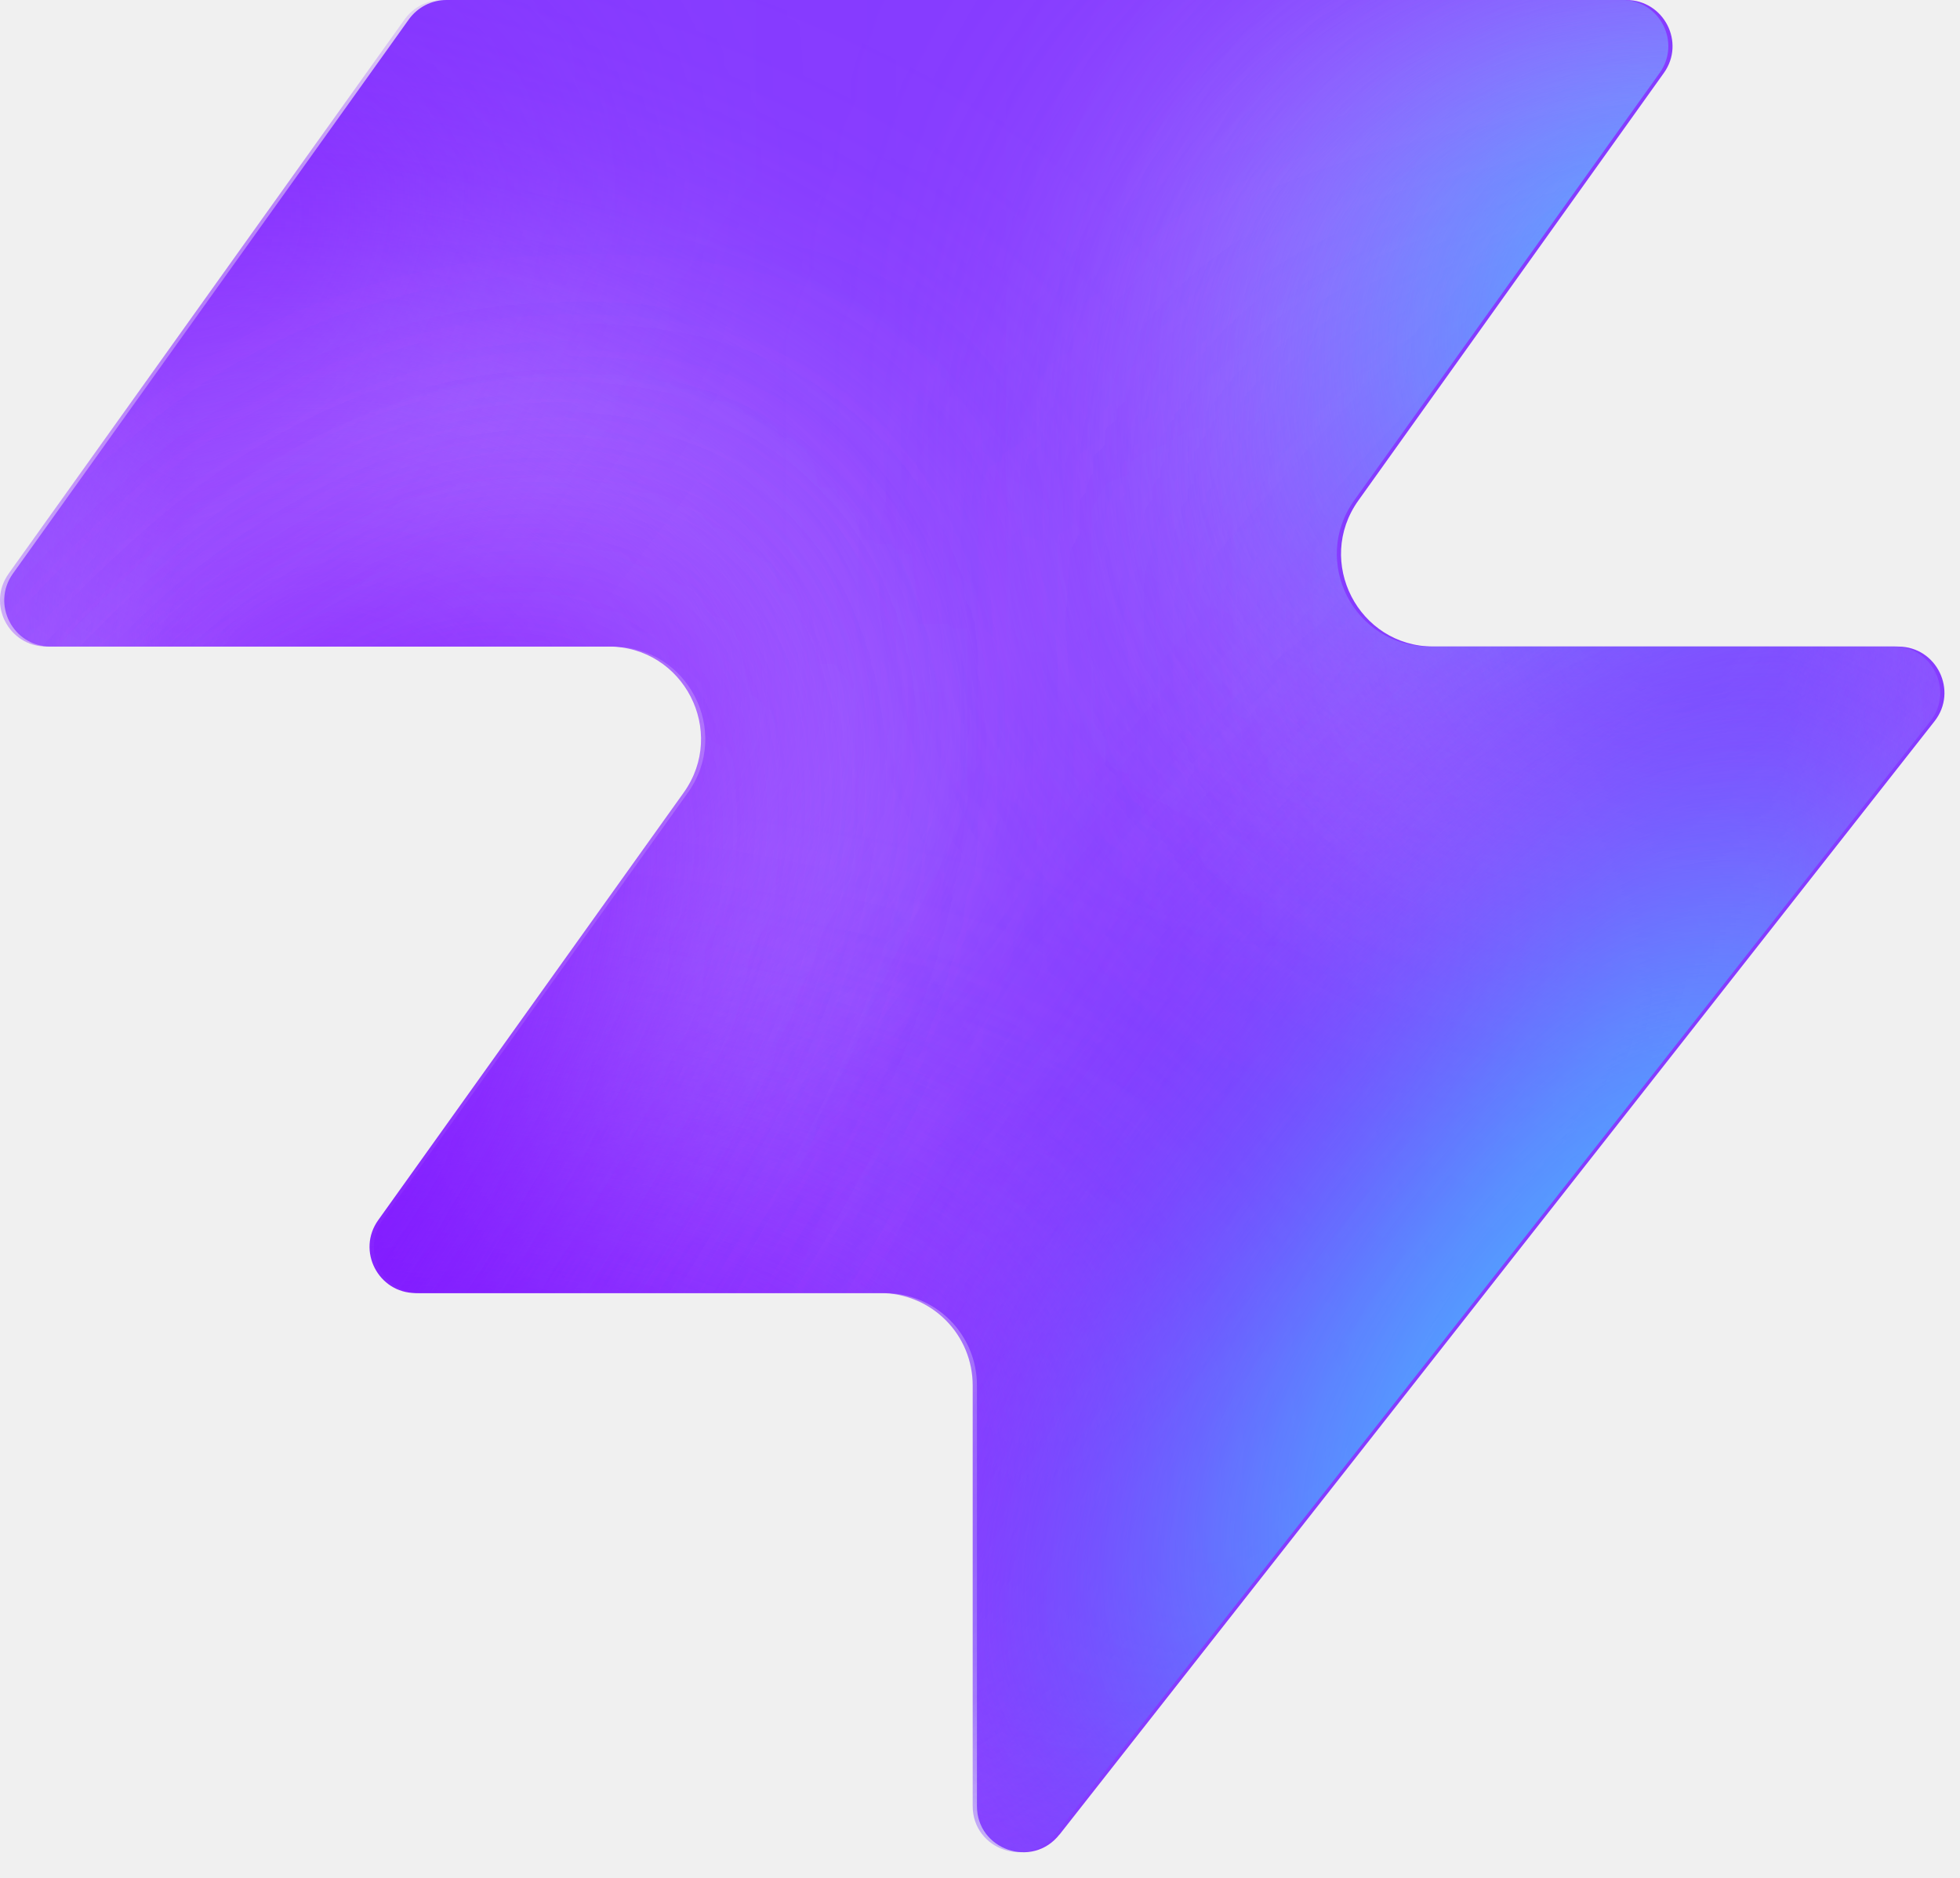
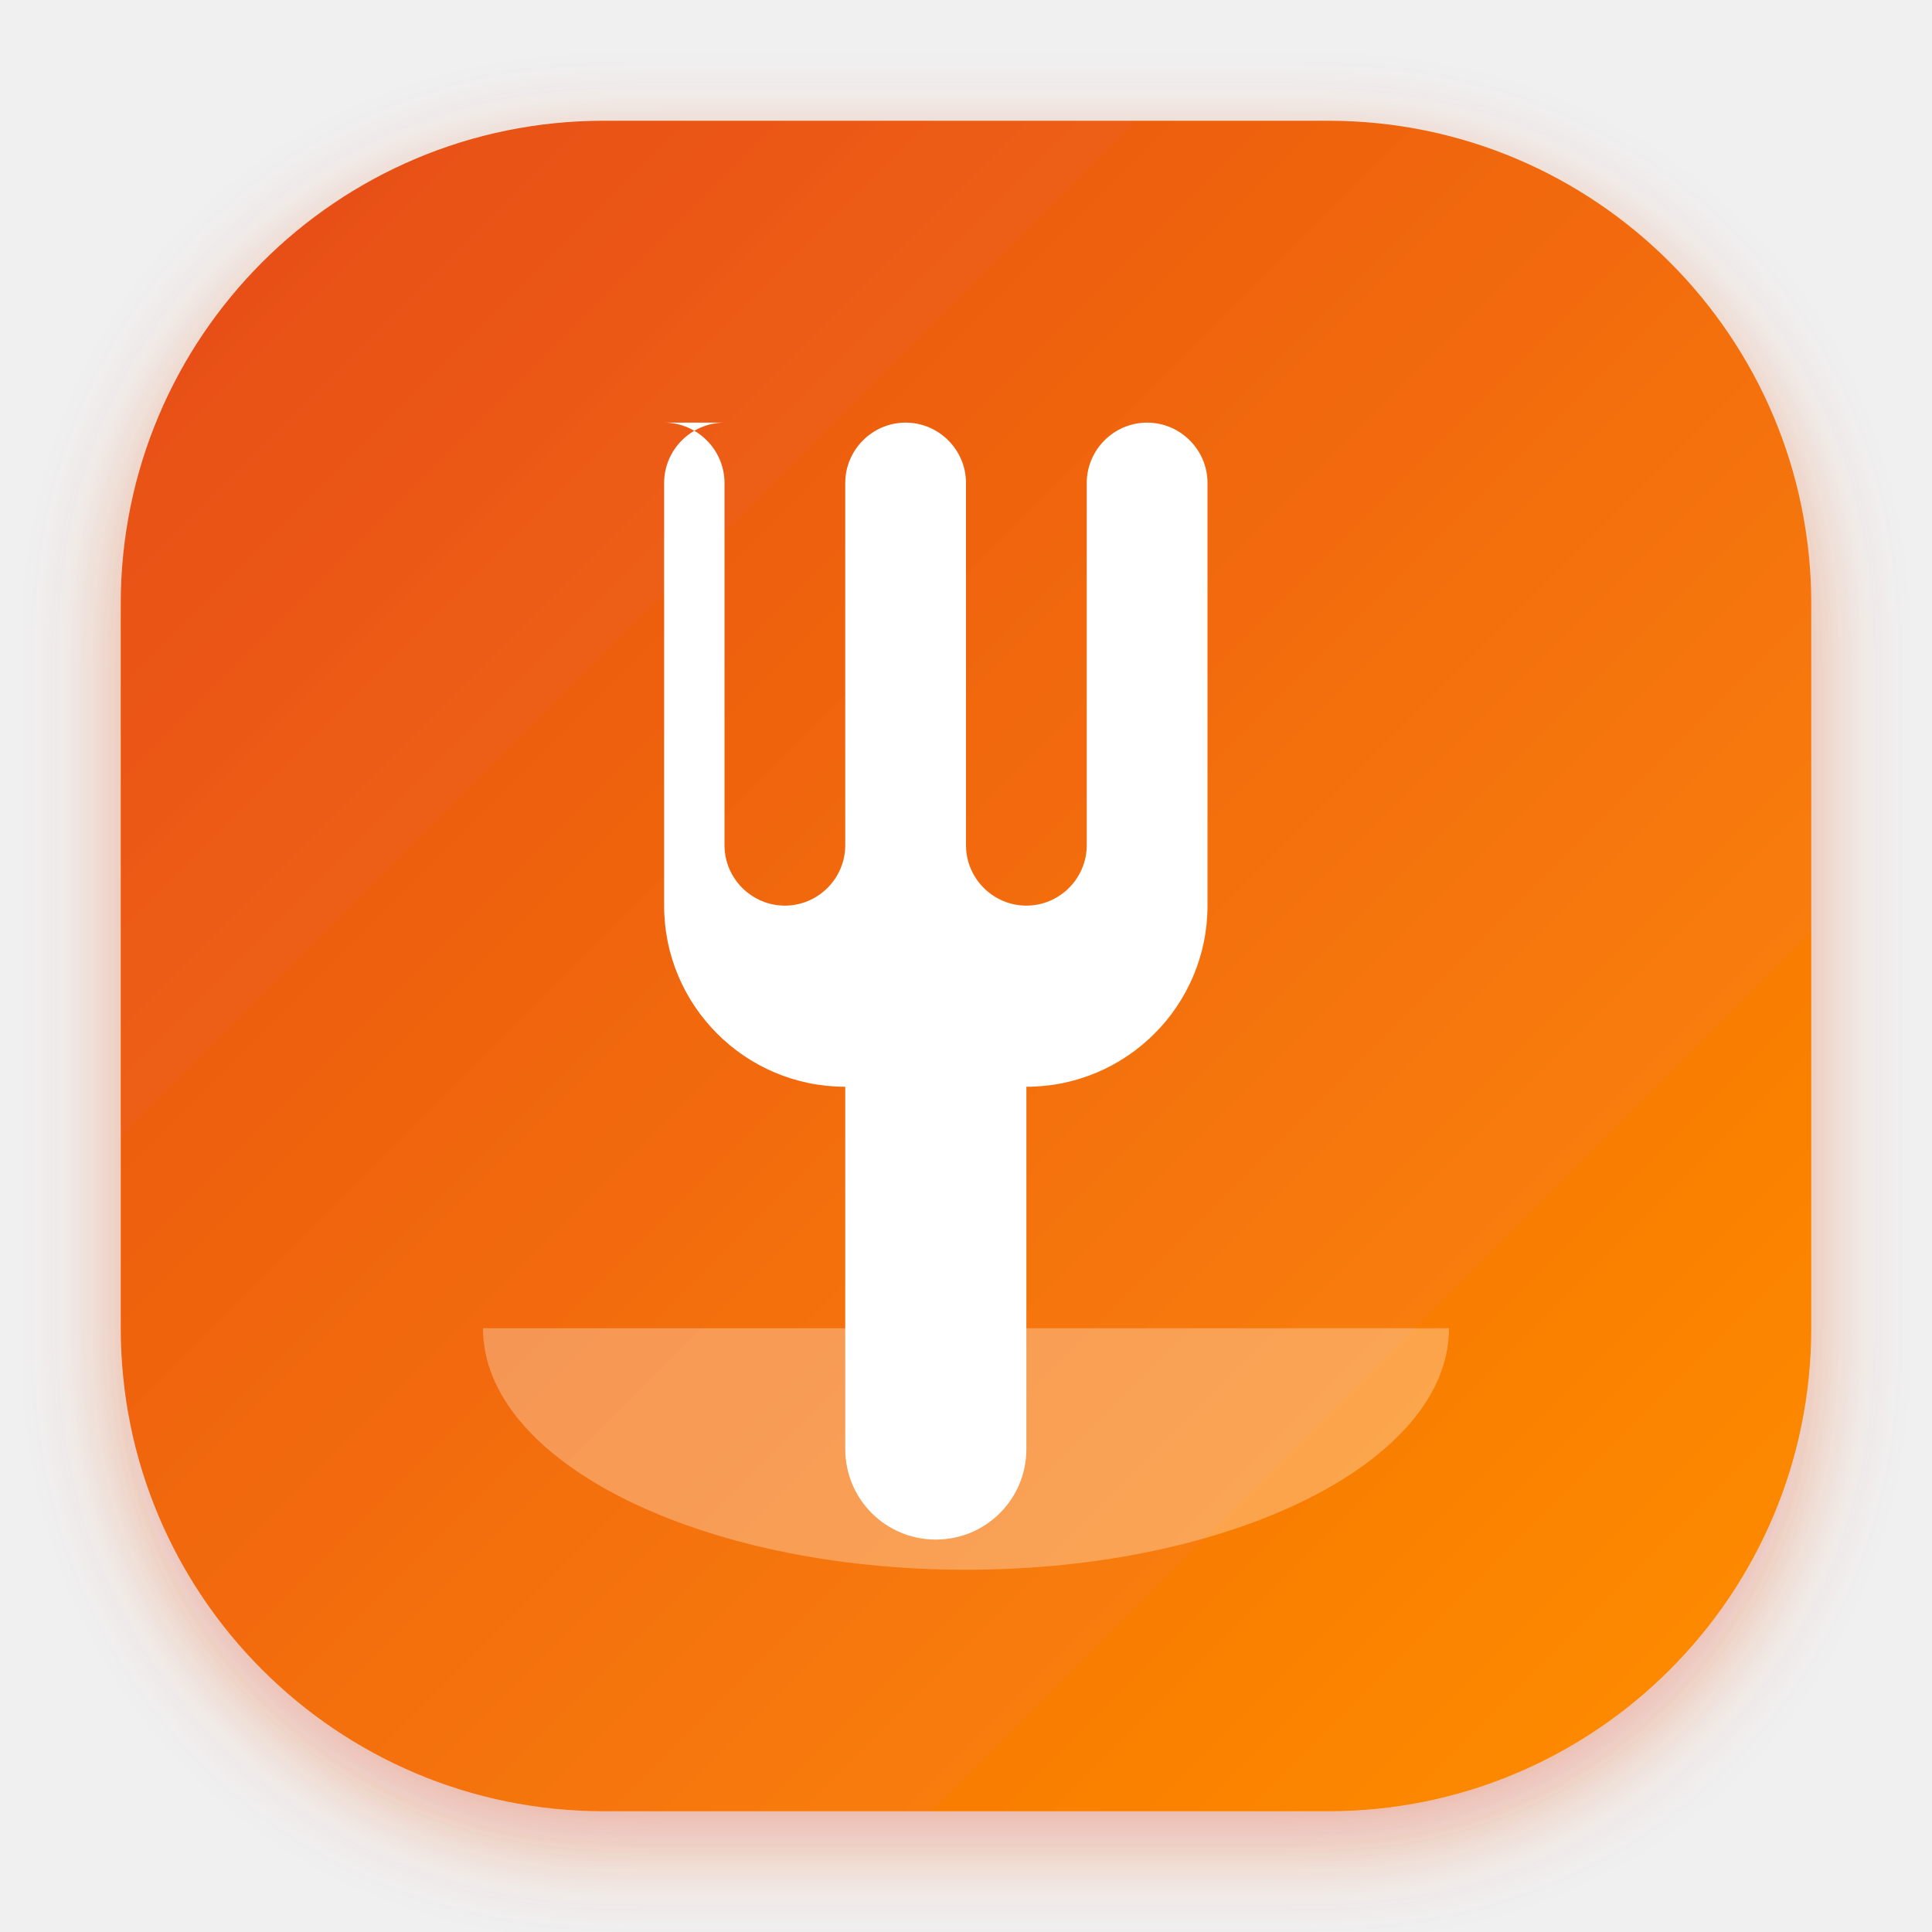
- <svg xmlns="http://www.w3.org/2000/svg" width="48" height="46" fill="none" viewBox="0 0 48 46">
-   <path fill="#863bff" d="M25.946 44.938c-.664.845-2.021.375-2.021-.698V33.937a2.26 2.26 0 0 0-2.262-2.262H10.287c-.92 0-1.456-1.04-.92-1.788l7.48-10.471c1.07-1.497 0-3.578-1.842-3.578H1.237c-.92 0-1.456-1.04-.92-1.788L10.013.474c.214-.297.556-.474.92-.474h28.894c.92 0 1.456 1.04.92 1.788l-7.48 10.471c-1.07 1.498 0 3.579 1.842 3.579h11.377c.943 0 1.473 1.088.89 1.83L25.947 44.94z" style="fill:#863bff;fill:color(display-p3 .525 .23 1);fill-opacity:1" />
-   <mask id="a" width="48" height="46" x="0" y="0" maskUnits="userSpaceOnUse" style="mask-type:alpha">
-     <path fill="#000" d="M25.842 44.938c-.664.844-2.021.375-2.021-.698V33.937a2.26 2.26 0 0 0-2.262-2.262H10.183c-.92 0-1.456-1.04-.92-1.788l7.48-10.471c1.07-1.498 0-3.579-1.842-3.579H1.133c-.92 0-1.456-1.04-.92-1.787L9.91.473c.214-.297.556-.474.92-.474h28.894c.92 0 1.456 1.04.92 1.788l-7.48 10.471c-1.07 1.498 0 3.578 1.842 3.578h11.377c.943 0 1.473 1.088.89 1.832L25.843 44.94z" style="fill:#000;fill-opacity:1" />
-   </mask>
-   <g mask="url(#a)">
-     <g filter="url(#b)">
-       <ellipse cx="5.508" cy="14.704" fill="#ede6ff" rx="5.508" ry="14.704" style="fill:#ede6ff;fill:color(display-p3 .927 .903 1);fill-opacity:1" transform="matrix(.00324 1 1 -.00324 -4.47 31.516)" />
-     </g>
-     <g filter="url(#c)">
-       <ellipse cx="10.399" cy="29.851" fill="#ede6ff" rx="10.399" ry="29.851" style="fill:#ede6ff;fill:color(display-p3 .927 .903 1);fill-opacity:1" transform="matrix(.00324 1 1 -.00324 -39.328 7.883)" />
-     </g>
-     <g filter="url(#d)">
-       <ellipse cx="5.508" cy="30.487" fill="#7e14ff" rx="5.508" ry="30.487" style="fill:#7e14ff;fill:color(display-p3 .492 .077 1);fill-opacity:1" transform="rotate(89.814 -25.913 -14.639)scale(1 -1)" />
-     </g>
-     <g filter="url(#e)">
-       <ellipse cx="5.508" cy="30.599" fill="#7e14ff" rx="5.508" ry="30.599" style="fill:#7e14ff;fill:color(display-p3 .492 .077 1);fill-opacity:1" transform="rotate(89.814 -32.644 -3.334)scale(1 -1)" />
-     </g>
-     <g filter="url(#f)">
-       <ellipse cx="5.508" cy="30.599" fill="#7e14ff" rx="5.508" ry="30.599" style="fill:#7e14ff;fill:color(display-p3 .492 .077 1);fill-opacity:1" transform="matrix(.00324 1 1 -.00324 -34.34 30.47)" />
-     </g>
-     <g filter="url(#g)">
-       <ellipse cx="14.072" cy="22.078" fill="#ede6ff" rx="14.072" ry="22.078" style="fill:#ede6ff;fill:color(display-p3 .927 .903 1);fill-opacity:1" transform="rotate(93.35 24.506 48.493)scale(-1 1)" />
-     </g>
-     <g filter="url(#h)">
-       <ellipse cx="3.47" cy="21.501" fill="#7e14ff" rx="3.47" ry="21.501" style="fill:#7e14ff;fill:color(display-p3 .492 .077 1);fill-opacity:1" transform="rotate(89.009 28.708 47.59)scale(-1 1)" />
-     </g>
-     <g filter="url(#i)">
-       <ellipse cx="3.47" cy="21.501" fill="#7e14ff" rx="3.47" ry="21.501" style="fill:#7e14ff;fill:color(display-p3 .492 .077 1);fill-opacity:1" transform="rotate(89.009 28.708 47.59)scale(-1 1)" />
-     </g>
-     <g filter="url(#j)">
-       <ellipse cx=".387" cy="8.972" fill="#7e14ff" rx="4.407" ry="29.108" style="fill:#7e14ff;fill:color(display-p3 .492 .077 1);fill-opacity:1" transform="rotate(39.51 .387 8.972)" />
-     </g>
-     <g filter="url(#k)">
-       <ellipse cx="47.523" cy="-6.092" fill="#7e14ff" rx="4.407" ry="29.108" style="fill:#7e14ff;fill:color(display-p3 .492 .077 1);fill-opacity:1" transform="rotate(37.892 47.523 -6.092)" />
-     </g>
-     <g filter="url(#l)">
-       <ellipse cx="41.412" cy="6.333" fill="#47bfff" rx="5.971" ry="9.665" style="fill:#47bfff;fill:color(display-p3 .28 .748 1);fill-opacity:1" transform="rotate(37.892 41.412 6.333)" />
-     </g>
-     <g filter="url(#m)">
-       <ellipse cx="-1.879" cy="38.332" fill="#7e14ff" rx="4.407" ry="29.108" style="fill:#7e14ff;fill:color(display-p3 .492 .077 1);fill-opacity:1" transform="rotate(37.892 -1.88 38.332)" />
-     </g>
-     <g filter="url(#n)">
-       <ellipse cx="-1.879" cy="38.332" fill="#7e14ff" rx="4.407" ry="29.108" style="fill:#7e14ff;fill:color(display-p3 .492 .077 1);fill-opacity:1" transform="rotate(37.892 -1.88 38.332)" />
-     </g>
-     <g filter="url(#o)">
-       <ellipse cx="35.651" cy="29.907" fill="#7e14ff" rx="4.407" ry="29.108" style="fill:#7e14ff;fill:color(display-p3 .492 .077 1);fill-opacity:1" transform="rotate(37.892 35.651 29.907)" />
-     </g>
-     <g filter="url(#p)">
-       <ellipse cx="38.418" cy="32.4" fill="#47bfff" rx="5.971" ry="15.297" style="fill:#47bfff;fill:color(display-p3 .28 .748 1);fill-opacity:1" transform="rotate(37.892 38.418 32.4)" />
-     </g>
-   </g>
+ <svg xmlns="http://www.w3.org/2000/svg" viewBox="0 0 512 512" width="100%" height="100%">
  <defs>
-     <filter id="b" width="60.045" height="41.654" x="-19.77" y="16.149" color-interpolation-filters="sRGB" filterUnits="userSpaceOnUse">
-       <feFlood flood-opacity="0" result="BackgroundImageFix" />
-       <feBlend in="SourceGraphic" in2="BackgroundImageFix" result="shape" />
-       <feGaussianBlur result="effect1_foregroundBlur_2002_17158" stdDeviation="7.659" />
-     </filter>
-     <filter id="c" width="90.34" height="51.437" x="-54.613" y="-7.533" color-interpolation-filters="sRGB" filterUnits="userSpaceOnUse">
-       <feFlood flood-opacity="0" result="BackgroundImageFix" />
-       <feBlend in="SourceGraphic" in2="BackgroundImageFix" result="shape" />
-       <feGaussianBlur result="effect1_foregroundBlur_2002_17158" stdDeviation="7.659" />
-     </filter>
-     <filter id="d" width="79.355" height="29.4" x="-49.64" y="2.03" color-interpolation-filters="sRGB" filterUnits="userSpaceOnUse">
-       <feFlood flood-opacity="0" result="BackgroundImageFix" />
-       <feBlend in="SourceGraphic" in2="BackgroundImageFix" result="shape" />
-       <feGaussianBlur result="effect1_foregroundBlur_2002_17158" stdDeviation="4.596" />
-     </filter>
-     <filter id="e" width="79.579" height="29.4" x="-45.045" y="20.029" color-interpolation-filters="sRGB" filterUnits="userSpaceOnUse">
-       <feFlood flood-opacity="0" result="BackgroundImageFix" />
-       <feBlend in="SourceGraphic" in2="BackgroundImageFix" result="shape" />
-       <feGaussianBlur result="effect1_foregroundBlur_2002_17158" stdDeviation="4.596" />
-     </filter>
-     <filter id="f" width="79.579" height="29.4" x="-43.513" y="21.178" color-interpolation-filters="sRGB" filterUnits="userSpaceOnUse">
-       <feFlood flood-opacity="0" result="BackgroundImageFix" />
-       <feBlend in="SourceGraphic" in2="BackgroundImageFix" result="shape" />
-       <feGaussianBlur result="effect1_foregroundBlur_2002_17158" stdDeviation="4.596" />
-     </filter>
-     <filter id="g" width="74.749" height="58.852" x="15.756" y="-17.901" color-interpolation-filters="sRGB" filterUnits="userSpaceOnUse">
-       <feFlood flood-opacity="0" result="BackgroundImageFix" />
-       <feBlend in="SourceGraphic" in2="BackgroundImageFix" result="shape" />
-       <feGaussianBlur result="effect1_foregroundBlur_2002_17158" stdDeviation="7.659" />
-     </filter>
-     <filter id="h" width="61.377" height="25.362" x="23.548" y="2.284" color-interpolation-filters="sRGB" filterUnits="userSpaceOnUse">
-       <feFlood flood-opacity="0" result="BackgroundImageFix" />
-       <feBlend in="SourceGraphic" in2="BackgroundImageFix" result="shape" />
-       <feGaussianBlur result="effect1_foregroundBlur_2002_17158" stdDeviation="4.596" />
-     </filter>
-     <filter id="i" width="61.377" height="25.362" x="23.548" y="2.284" color-interpolation-filters="sRGB" filterUnits="userSpaceOnUse">
-       <feFlood flood-opacity="0" result="BackgroundImageFix" />
-       <feBlend in="SourceGraphic" in2="BackgroundImageFix" result="shape" />
-       <feGaussianBlur result="effect1_foregroundBlur_2002_17158" stdDeviation="4.596" />
-     </filter>
-     <filter id="j" width="56.045" height="63.649" x="-27.636" y="-22.853" color-interpolation-filters="sRGB" filterUnits="userSpaceOnUse">
-       <feFlood flood-opacity="0" result="BackgroundImageFix" />
-       <feBlend in="SourceGraphic" in2="BackgroundImageFix" result="shape" />
-       <feGaussianBlur result="effect1_foregroundBlur_2002_17158" stdDeviation="4.596" />
-     </filter>
-     <filter id="k" width="54.814" height="64.646" x="20.116" y="-38.415" color-interpolation-filters="sRGB" filterUnits="userSpaceOnUse">
-       <feFlood flood-opacity="0" result="BackgroundImageFix" />
-       <feBlend in="SourceGraphic" in2="BackgroundImageFix" result="shape" />
-       <feGaussianBlur result="effect1_foregroundBlur_2002_17158" stdDeviation="4.596" />
-     </filter>
-     <filter id="l" width="33.541" height="35.313" x="24.641" y="-11.323" color-interpolation-filters="sRGB" filterUnits="userSpaceOnUse">
-       <feFlood flood-opacity="0" result="BackgroundImageFix" />
-       <feBlend in="SourceGraphic" in2="BackgroundImageFix" result="shape" />
-       <feGaussianBlur result="effect1_foregroundBlur_2002_17158" stdDeviation="4.596" />
-     </filter>
-     <filter id="m" width="54.814" height="64.646" x="-29.286" y="6.009" color-interpolation-filters="sRGB" filterUnits="userSpaceOnUse">
-       <feFlood flood-opacity="0" result="BackgroundImageFix" />
-       <feBlend in="SourceGraphic" in2="BackgroundImageFix" result="shape" />
-       <feGaussianBlur result="effect1_foregroundBlur_2002_17158" stdDeviation="4.596" />
-     </filter>
-     <filter id="n" width="54.814" height="64.646" x="-29.286" y="6.009" color-interpolation-filters="sRGB" filterUnits="userSpaceOnUse">
-       <feFlood flood-opacity="0" result="BackgroundImageFix" />
-       <feBlend in="SourceGraphic" in2="BackgroundImageFix" result="shape" />
-       <feGaussianBlur result="effect1_foregroundBlur_2002_17158" stdDeviation="4.596" />
-     </filter>
-     <filter id="o" width="54.814" height="64.646" x="8.244" y="-2.416" color-interpolation-filters="sRGB" filterUnits="userSpaceOnUse">
-       <feFlood flood-opacity="0" result="BackgroundImageFix" />
-       <feBlend in="SourceGraphic" in2="BackgroundImageFix" result="shape" />
-       <feGaussianBlur result="effect1_foregroundBlur_2002_17158" stdDeviation="4.596" />
-     </filter>
-     <filter id="p" width="39.409" height="43.623" x="18.713" y="10.588" color-interpolation-filters="sRGB" filterUnits="userSpaceOnUse">
-       <feFlood flood-opacity="0" result="BackgroundImageFix" />
-       <feBlend in="SourceGraphic" in2="BackgroundImageFix" result="shape" />
-       <feGaussianBlur result="effect1_foregroundBlur_2002_17158" stdDeviation="4.596" />
+     <linearGradient id="drGradient" x1="0%" y1="0%" x2="100%" y2="100%">
+       <stop offset="0%" stop-color="#E64A19" />
+       <stop offset="100%" stop-color="#FF8F00" />
+     </linearGradient>
+     <filter id="shadow" x="-20%" y="-20%" width="140%" height="140%">
+       <feDropShadow dx="0" dy="8" stdDeviation="12" flood-color="#E64A19" flood-opacity="0.4" />
    </filter>
  </defs>
+   <rect x="32" y="32" width="448" height="448" rx="128" fill="url(#drGradient)" filter="url(#shadow)" />
+   <g fill="#FFFFFF">
+     <path d="M192 112c-8.8 0-16 7.2-16 16v112c0 26.5 21.5 48 48 48v96c0 13.3 10.7 24 24 24s24-10.7 24-24v-96c26.5 0 48-21.5 48-48V128c0-8.8-7.2-16-16-16s-16 7.2-16 16v96c0 8.8-7.2 16-16 16s-16-7.2-16-16V128c0-8.8-7.2-16-16-16s-16 7.2-16 16v96c0 8.8-7.2 16-16 16s-16-7.2-16-16V128c0-8.8-7.2-16-16-16z" />
+     <path d="M128 352c0 35.3 57.3 64 128 64s128-28.7 128-64H128z" opacity="0.3" />
+   </g>
</svg>
